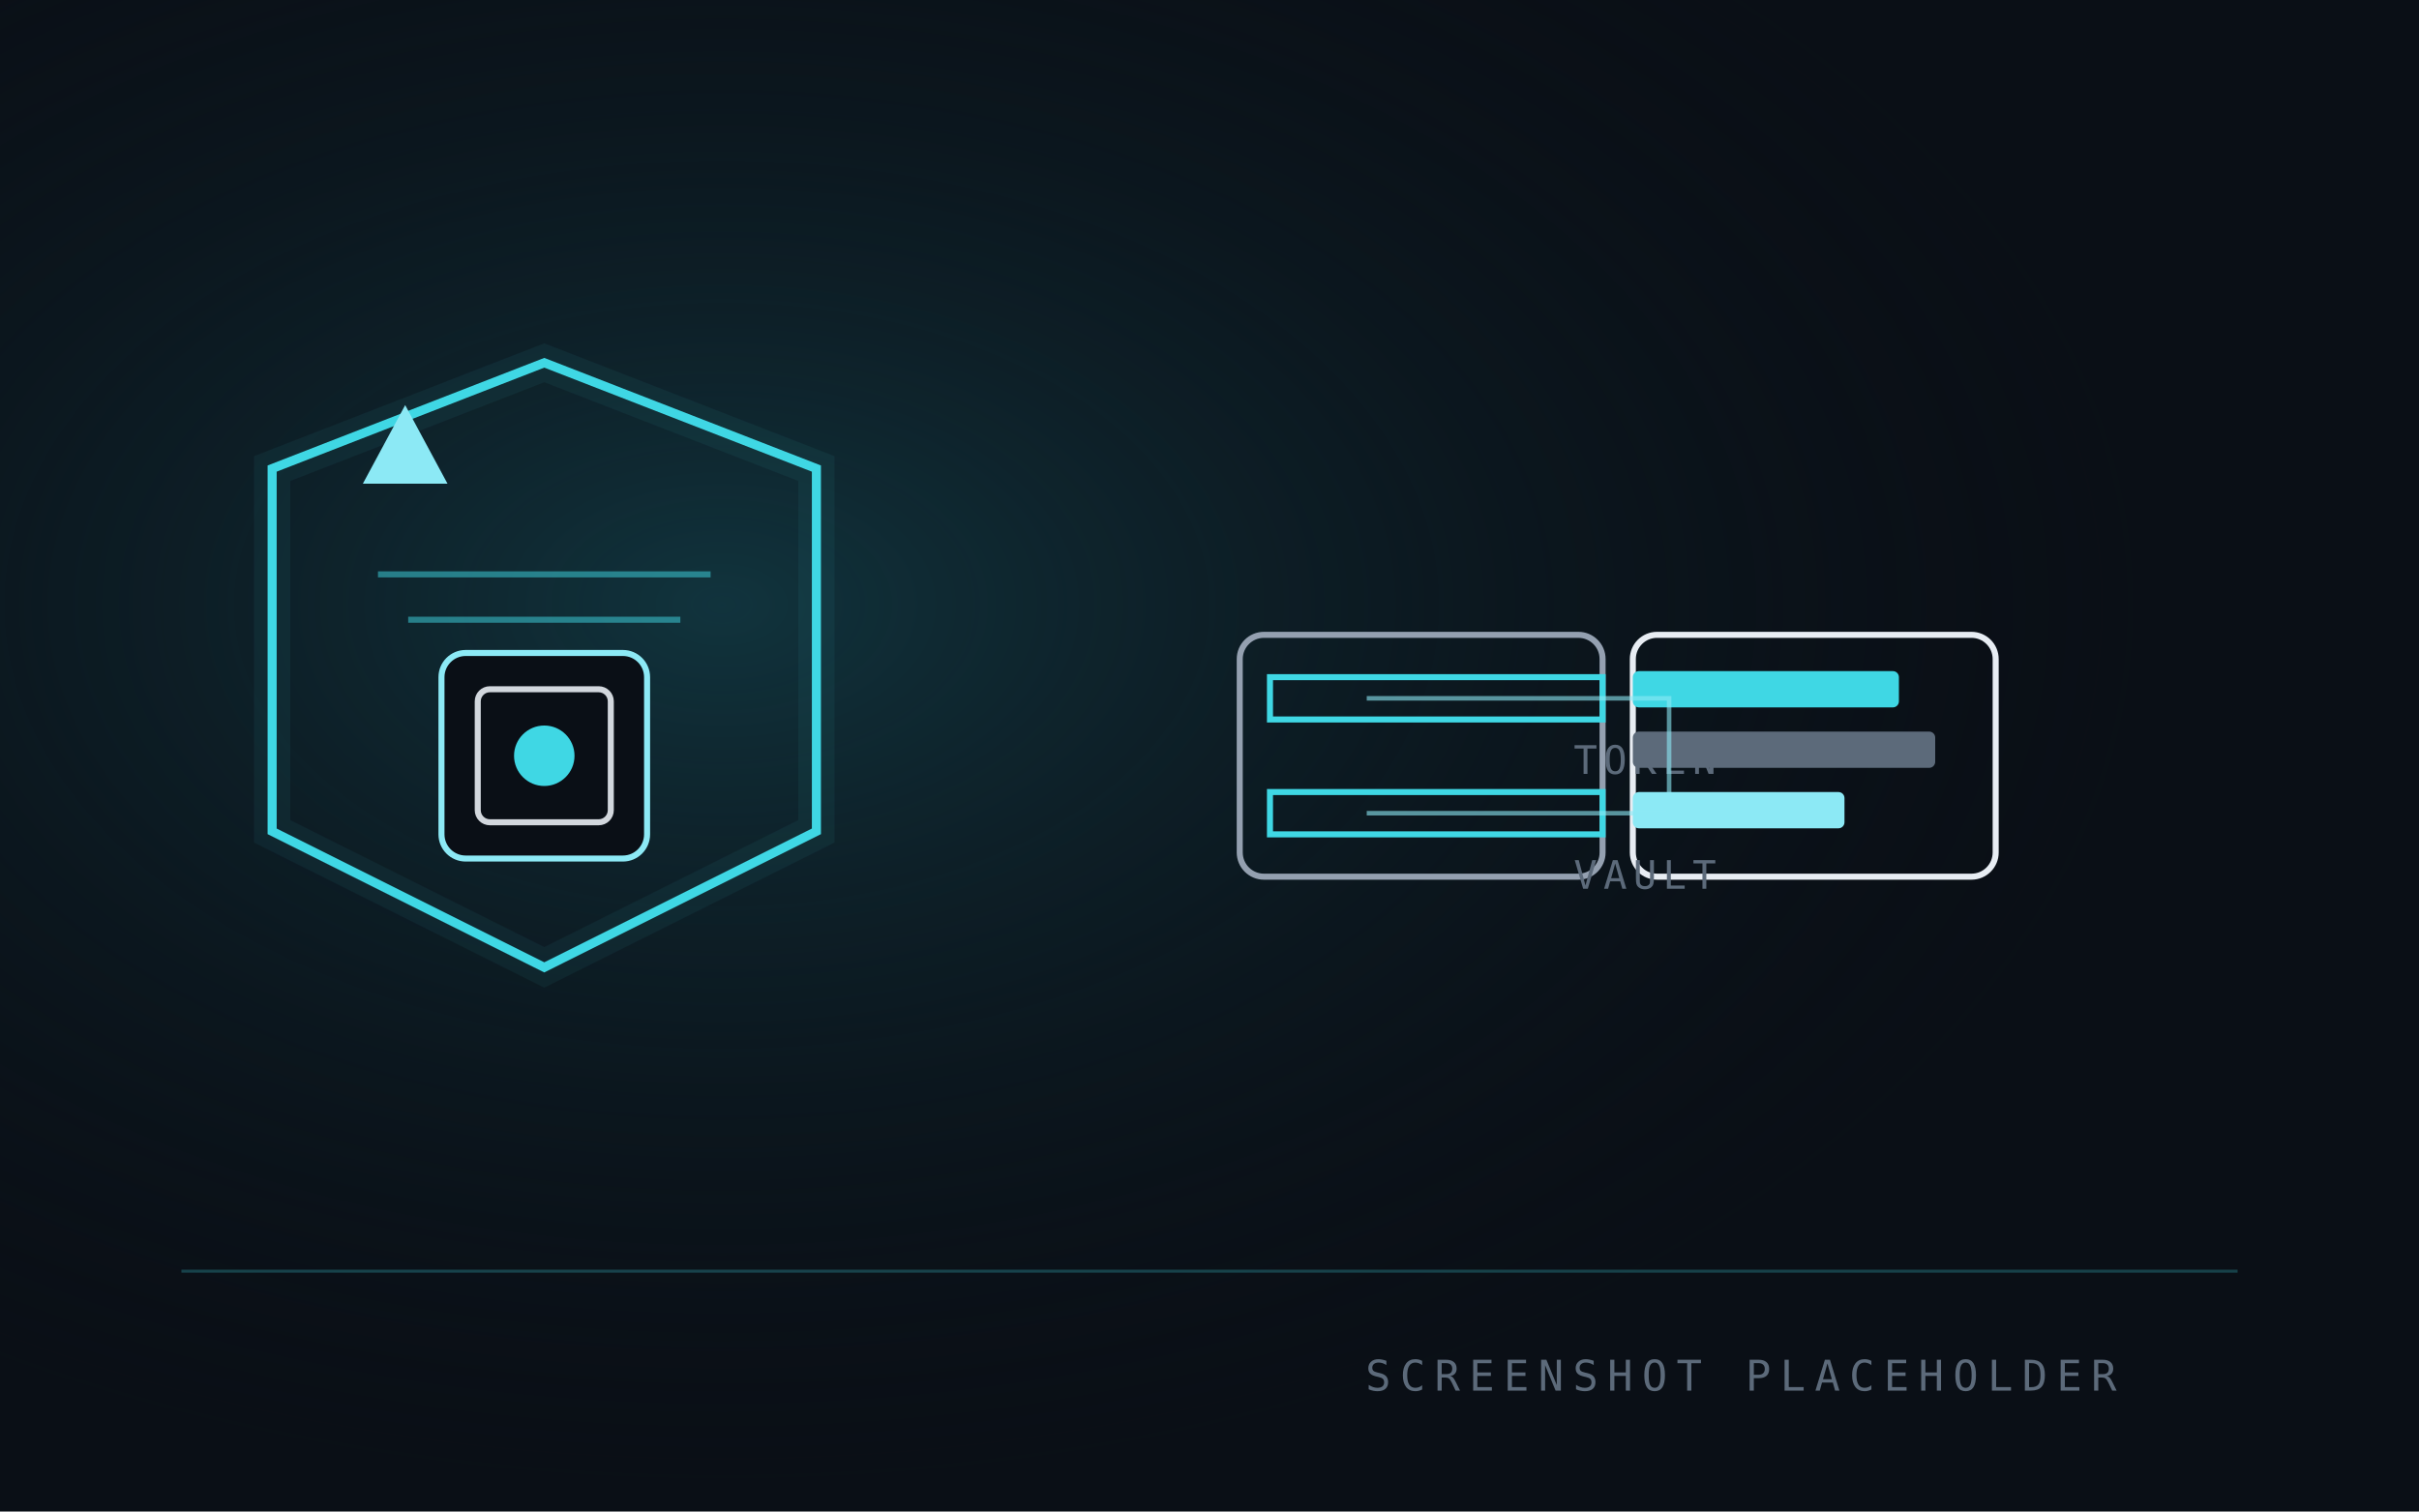
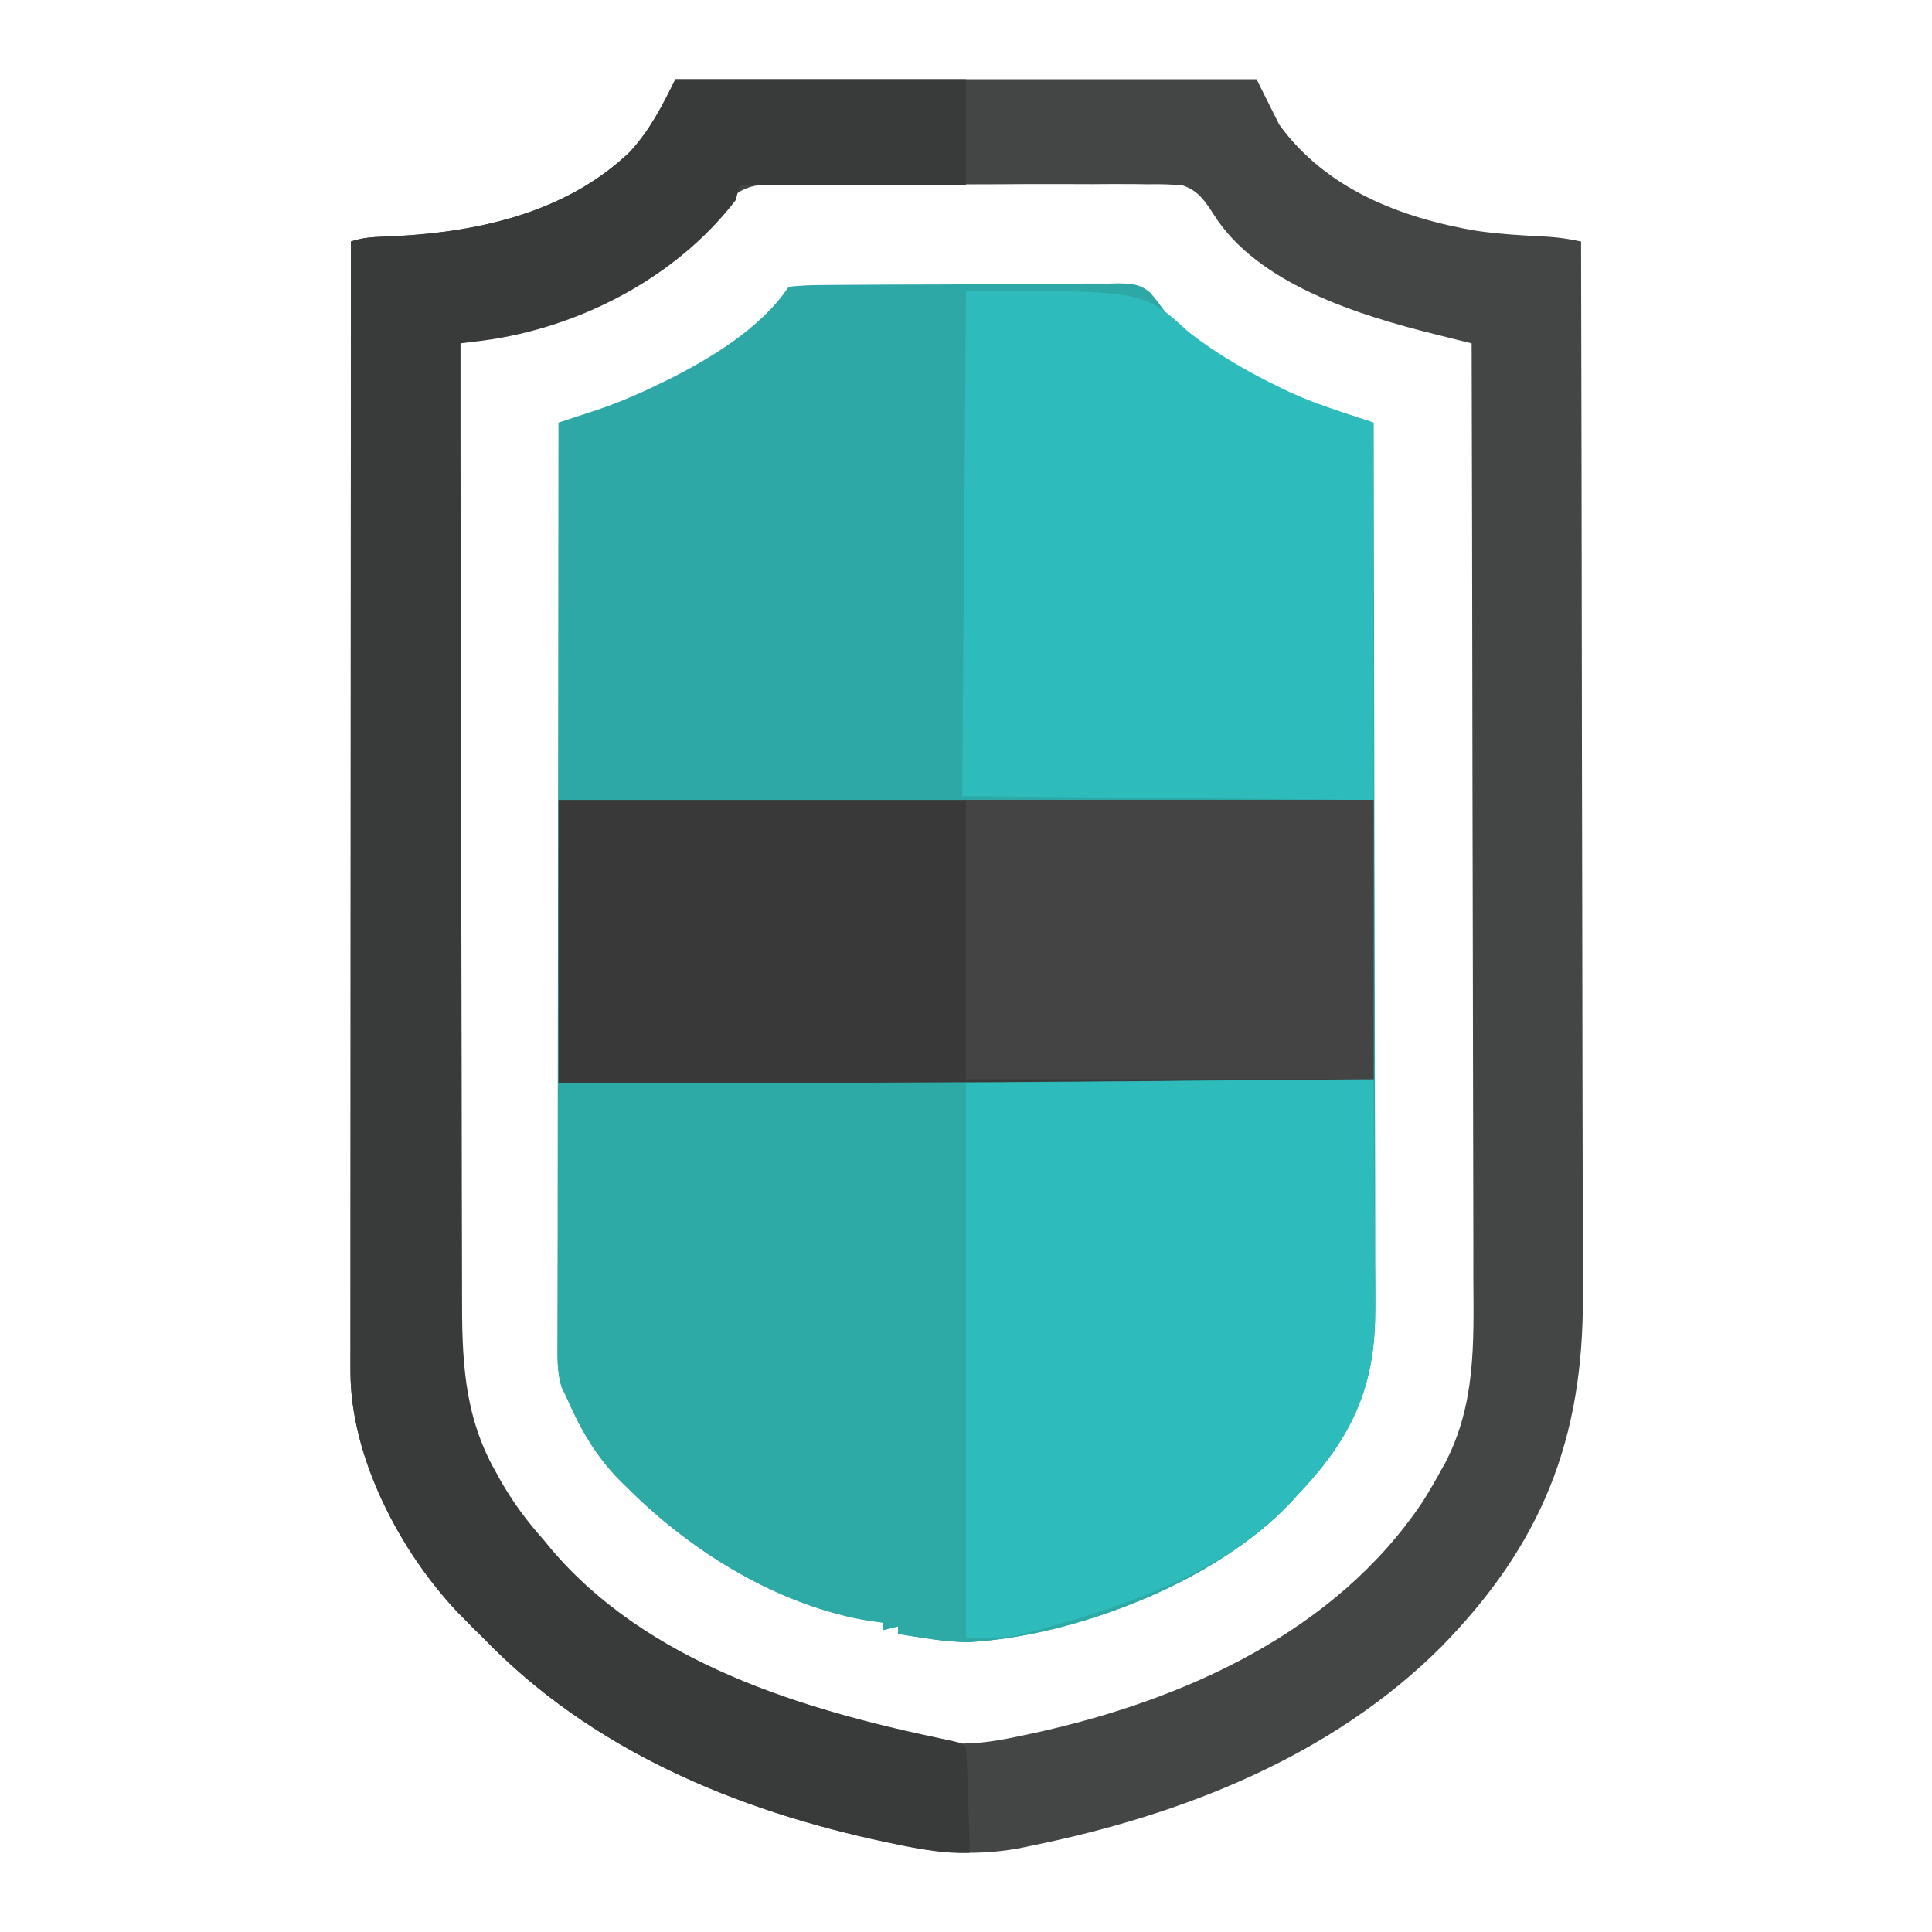
- <svg xmlns="http://www.w3.org/2000/svg" viewBox="0 0 800 500" preserveAspectRatio="xMidYMid slice">
-   <defs>
-     <radialGradient id="glow" cx="30%" cy="40%" r="60%">
-       <stop offset="0%" stop-color="#123a44" stop-opacity="0.85" />
-       <stop offset="100%" stop-color="#0a0f16" stop-opacity="0" />
-     </radialGradient>
-   </defs>
-   <rect width="800" height="500" fill="#0a0f16" />
-   <rect width="800" height="500" fill="url(#glow)" />
-   <g transform="translate(180 250)">
-     <path d="M0 -130 L90 -95 L90 25 L0 70 L-90 25 L-90 -95 Z" fill="none" stroke="#3fd7e4" stroke-width="3" />
-     <path d="M0 -130 L90 -95 L90 25 L0 70 L-90 25 L-90 -95 Z" fill="none" stroke="#3fd7e4" stroke-width="12" opacity="0.06" />
-     <path d="M-55 -60 L55 -60" stroke="#3fd7e4" stroke-width="2" opacity="0.5" />
-     <path d="M-45 -45 L45 -45" stroke="#3fd7e4" stroke-width="2" opacity="0.5" />
-     <rect x="-34" y="-34" width="68" height="68" rx="8" fill="#0a0f16" stroke="#8ce9f5" stroke-width="2" />
-     <rect x="-22" y="-22" width="44" height="44" rx="4" fill="none" stroke="#e8edf3" stroke-width="2" opacity="0.9" />
-     <circle cx="0" cy="0" r="10" fill="#3fd7e4" />
-     <path d="M-60 -90 l14 -26 14 26 z" fill="#8ce9f5" />
-   </g>
-   <g transform="translate(560 250)">
-     <rect x="-150" y="-40" width="120" height="80" rx="8" fill="none" stroke="#94a0b0" stroke-width="2" />
-     <rect x="-20" y="-40" width="120" height="80" rx="8" fill="none" stroke="#e8edf3" stroke-width="2" />
-     <rect x="-20" y="-28" width="88" height="12" rx="2" fill="#3fd7e4" />
-     <rect x="-20" y="-8" width="100" height="12" rx="2" fill="#5c6a7a" />
-     <rect x="-20" y="12" width="70" height="12" rx="2" fill="#8ce9f5" />
-   </g>
-   <g transform="translate(412 250)">
-     <rect x="8" y="-26" width="110" height="14" fill="none" stroke="#3fd7e4" stroke-width="2" />
-     <rect x="8" y="12" width="110" height="14" fill="none" stroke="#3fd7e4" stroke-width="2" />
-     <text x="132" y="6" text-anchor="middle" font-family="monospace" font-size="13" letter-spacing="2" fill="#5c6a7a">TOKEN</text>
-     <text x="132" y="44" text-anchor="middle" font-family="monospace" font-size="13" letter-spacing="2" fill="#5c6a7a">VAULT</text>
-     <path d="M40 -19 L140 -19 L140 19 L40 19" fill="none" stroke="#8ce9f5" stroke-width="1.5" opacity="0.6" />
-   </g>
-   <rect x="60" y="420" width="680" height="1" fill="#3fd7e4" opacity="0.25" />
-   <text x="700" y="460" text-anchor="end" font-family="monospace" font-size="14" letter-spacing="3" fill="#5c6a7a">SCREENSHOT PLACEHOLDER</text>
+ <svg xmlns="http://www.w3.org/2000/svg" version="1.1" width="512" height="512">
+   <path d="M0 0 C2.987 -0.323 5.769 -0.451 8.761 -0.452 C9.668 -0.463 10.576 -0.475 11.511 -0.487 C14.523 -0.521 17.535 -0.531 20.547 -0.539 C22.637 -0.551 24.727 -0.564 26.818 -0.577 C31.206 -0.599 35.594 -0.609 39.982 -0.611 C45.603 -0.616 51.222 -0.667 56.843 -0.73 C61.163 -0.771 65.483 -0.78 69.804 -0.781 C71.875 -0.786 73.947 -0.803 76.018 -0.832 C78.921 -0.869 81.819 -0.861 84.722 -0.842 C86.003 -0.873 86.003 -0.873 87.31 -0.904 C90.794 -0.843 93.08 -0.778 95.803 1.524 C97.396 3.391 97.396 3.391 98.727 5.245 C108.936 19.315 132.198 28.563 147.91 33.676 C148.596 33.902 149.282 34.127 149.988 34.36 C151.658 34.909 153.329 35.455 155 36 C155.091 67.627 155.162 99.254 155.204 130.882 C155.209 134.62 155.214 138.359 155.22 142.097 C155.221 142.842 155.222 143.586 155.223 144.353 C155.24 156.385 155.272 168.416 155.309 180.448 C155.346 192.805 155.368 205.162 155.376 217.519 C155.382 225.136 155.399 232.753 155.432 240.371 C155.455 246.224 155.458 252.076 155.452 257.929 C155.454 260.322 155.461 262.714 155.477 265.106 C155.619 288.338 151.444 302.817 135 320 C134.448 320.615 133.897 321.23 133.328 321.863 C113.625 343.079 76.022 357.66 47.5 359.188 C41.284 359.127 35.126 357.964 29 357 C29 356.34 29 355.68 29 355 C27.68 355.33 26.36 355.66 25 356 C25 355.34 25 354.68 25 354 C23.982 353.875 22.963 353.75 21.914 353.621 C-2.016 349.824 -25.041 335.756 -42 319 C-42.901 318.123 -43.802 317.247 -44.73 316.344 C-51.333 309.551 -55.255 302.618 -59 294 C-59.353 293.32 -59.707 292.64 -60.071 291.94 C-61.453 287.568 -61.268 283.353 -61.241 278.794 C-61.242 277.756 -61.244 276.719 -61.246 275.65 C-61.249 272.169 -61.238 268.689 -61.227 265.208 C-61.226 262.714 -61.227 260.221 -61.228 257.728 C-61.228 252.357 -61.223 246.987 -61.211 241.617 C-61.195 233.852 -61.19 226.088 -61.187 218.323 C-61.183 205.725 -61.17 193.127 -61.151 180.53 C-61.133 168.293 -61.118 156.056 -61.11 143.819 C-61.109 143.064 -61.109 142.31 -61.108 141.533 C-61.106 137.748 -61.103 133.963 -61.101 130.179 C-61.08 98.786 -61.045 67.393 -61 36 C-59.473 35.499 -59.473 35.499 -57.914 34.988 C-56.559 34.541 -55.203 34.093 -53.848 33.645 C-52.845 33.317 -52.845 33.317 -51.821 32.982 C-46.182 31.115 -40.789 28.896 -35.438 26.312 C-34.104 25.672 -34.104 25.672 -32.743 25.018 C-21.033 19.231 -7.353 11.029 0 0 Z " fill="#2DA8A6" transform="translate(209,76)" />
+   <path d="M0 0 C50.82 0 101.64 0 154 0 C155.98 3.96 157.96 7.92 160 12 C172.342 29.092 192.198 36.758 212.375 40.188 C218.722 41.076 225.072 41.445 231.469 41.754 C234.426 41.96 237.112 42.386 240 43 C240.092 81.566 240.162 120.132 240.204 158.697 C240.209 163.257 240.214 167.817 240.22 172.376 C240.221 173.284 240.222 174.192 240.223 175.127 C240.24 189.798 240.272 204.468 240.309 219.139 C240.346 234.208 240.368 249.277 240.376 264.345 C240.382 273.634 240.399 282.921 240.432 292.21 C240.453 298.59 240.459 304.971 240.454 311.352 C240.451 315.026 240.455 318.7 240.477 322.374 C240.689 360.418 229.551 388.305 202.875 415.5 C173.86 444.435 134.57 459.862 95 468 C93.832 468.245 92.664 468.49 91.461 468.742 C80.401 470.828 70.022 470.212 59.062 467.875 C57.985 467.651 56.907 467.428 55.797 467.197 C16.007 458.704 -22.384 442.737 -51 413 C-51.825 412.196 -52.65 411.391 -53.5 410.562 C-54.325 409.717 -55.15 408.871 -56 408 C-56.571 407.425 -57.142 406.85 -57.73 406.258 C-73.053 390.048 -86.132 365.124 -86.123 342.498 C-86.125 341.424 -86.127 340.35 -86.129 339.243 C-86.126 338.073 -86.123 336.904 -86.12 335.699 C-86.121 334.449 -86.122 333.198 -86.123 331.91 C-86.125 328.446 -86.121 324.982 -86.116 321.518 C-86.112 317.78 -86.113 314.042 -86.114 310.303 C-86.114 303.829 -86.111 297.355 -86.106 290.881 C-86.098 281.52 -86.095 272.16 -86.094 262.799 C-86.092 247.612 -86.085 232.425 -86.075 217.237 C-86.066 202.485 -86.059 187.733 -86.055 172.98 C-86.055 172.071 -86.054 171.162 -86.054 170.225 C-86.053 165.662 -86.052 161.1 -86.05 156.537 C-86.04 118.691 -86.022 80.846 -86 43 C-82.975 41.992 -80.365 41.826 -77.2 41.71 C-53.889 40.858 -29.585 35.965 -12.152 19.324 C-6.726 13.465 -3.58 7.159 0 0 Z M10 38 C-5.465 55.836 -29.533 64.469 -52.156 68.457 C-54.934 68.854 -54.934 68.854 -57 70 C-57.092 104.778 -57.162 139.556 -57.204 174.334 C-57.209 178.446 -57.214 182.557 -57.22 186.669 C-57.221 187.487 -57.222 188.306 -57.223 189.149 C-57.24 202.379 -57.272 215.609 -57.309 228.839 C-57.346 242.428 -57.368 256.016 -57.376 269.605 C-57.382 277.981 -57.399 286.357 -57.432 294.732 C-57.453 300.486 -57.459 306.24 -57.454 311.994 C-57.451 315.308 -57.457 318.62 -57.477 321.934 C-57.571 338.778 -57.234 353.791 -48.75 368.812 C-48.359 369.525 -47.969 370.237 -47.566 370.971 C-44.275 376.824 -40.478 381.993 -36 387 C-35.314 387.816 -34.628 388.632 -33.922 389.473 C-8.141 419.473 34.629 435.749 73 441 C79.684 441.366 85.726 440.282 92.25 438.875 C93.306 438.648 94.363 438.422 95.451 438.188 C134.776 429.525 174.896 411.543 198 377 C199.742 374.236 201.368 371.427 202.938 368.562 C203.291 367.932 203.644 367.301 204.009 366.652 C212.082 351.117 211.554 335.111 211.454 318.053 C211.451 315.341 211.453 312.63 211.456 309.918 C211.458 304.107 211.446 298.296 211.423 292.485 C211.39 284.084 211.38 275.682 211.375 267.28 C211.366 253.646 211.34 240.011 211.302 226.376 C211.265 213.14 211.237 199.904 211.22 186.669 C211.218 185.442 211.218 185.442 211.217 184.191 C211.211 180.09 211.206 175.988 211.201 171.887 C211.16 137.924 211.09 103.962 211 70 C209.897 69.725 208.794 69.45 207.658 69.167 C206.199 68.803 204.74 68.439 203.281 68.075 C202.556 67.894 201.83 67.714 201.083 67.528 C181.225 62.57 154.215 54.301 142.631 35.815 C140.351 32.296 138.549 29.517 134.467 28.154 C131.382 27.829 128.403 27.783 125.301 27.835 C124.141 27.82 122.98 27.804 121.785 27.788 C117.96 27.748 114.138 27.774 110.312 27.805 C107.649 27.799 104.985 27.79 102.322 27.779 C96.743 27.762 91.165 27.784 85.587 27.827 C79.15 27.876 72.715 27.86 66.278 27.81 C60.737 27.769 55.198 27.764 49.658 27.787 C46.355 27.801 43.053 27.8 39.75 27.773 C36.064 27.75 32.384 27.785 28.699 27.835 C27.07 27.808 27.07 27.808 25.409 27.78 C16.949 27.993 14.369 31.093 10 38 Z " fill="#444545" transform="translate(179,21)" />
+   <path d="M0 0 C1.304 -0.001 1.304 -0.001 2.634 -0.003 C5.551 -0.004 8.468 0.001 11.386 0.007 C13.475 0.007 15.564 0.007 17.653 0.006 C23.331 0.006 29.008 0.012 34.685 0.019 C40.616 0.025 46.547 0.026 52.478 0.027 C63.712 0.03 74.946 0.038 86.18 0.048 C98.968 0.059 111.756 0.065 124.545 0.07 C150.853 0.08 177.162 0.098 203.471 0.12 C203.564 9.805 203.635 19.489 203.678 29.174 C203.699 33.673 203.727 38.171 203.772 42.669 C203.816 47.02 203.84 51.37 203.85 55.721 C203.857 57.371 203.872 59.021 203.894 60.671 C204.155 81.337 197.795 95.152 183.471 110.12 C182.919 110.735 182.367 111.35 181.799 111.984 C162.095 133.199 124.492 147.78 95.971 149.308 C89.755 149.247 83.597 148.084 77.471 147.12 C77.471 146.46 77.471 145.8 77.471 145.12 C76.151 145.45 74.831 145.78 73.471 146.12 C73.471 145.46 73.471 144.8 73.471 144.12 C72.452 143.995 71.434 143.87 70.385 143.741 C46.454 139.944 23.43 125.876 6.471 109.12 C5.57 108.244 4.669 107.367 3.74 106.464 C-2.862 99.672 -6.784 92.738 -10.529 84.12 C-10.883 83.389 -11.237 82.659 -11.601 81.905 C-12.779 78.37 -12.794 75.074 -12.756 71.392 C-12.757 70.631 -12.757 69.869 -12.757 69.085 C-12.756 66.58 -12.74 64.075 -12.725 61.569 C-12.721 59.828 -12.718 58.086 -12.716 56.345 C-12.708 51.769 -12.689 47.194 -12.667 42.619 C-12.646 37.947 -12.637 33.275 -12.627 28.603 C-12.606 19.442 -12.571 10.281 -12.529 1.12 C-8.351 -0.047 -4.309 -0.015 0 0 Z " fill="#2DA9A6" transform="translate(160.5294,285.8797)" />
+   <path d="M0 0 C25.41 0 50.82 0 77 0 C77 9.24 77 18.48 77 28 C57.2 28 37.4 28 17 28 C16.67 29.32 16.34 30.64 16 32 C0.274 52.543 -25.434 65.867 -50.984 69.264 C-52.056 69.395 -52.056 69.395 -53.15 69.529 C-54.42 69.684 -55.691 69.84 -57 70 C-56.964 104.778 -56.907 139.556 -56.822 174.334 C-56.812 178.446 -56.802 182.557 -56.792 186.669 C-56.791 187.487 -56.789 188.306 -56.787 189.149 C-56.756 202.379 -56.739 215.609 -56.727 228.839 C-56.714 242.428 -56.687 256.016 -56.645 269.605 C-56.62 277.981 -56.607 286.356 -56.609 294.732 C-56.609 300.486 -56.594 306.24 -56.568 311.994 C-56.553 315.308 -56.547 318.62 -56.554 321.934 C-56.585 338.754 -56.221 353.814 -47.75 368.812 C-47.164 369.881 -47.164 369.881 -46.566 370.971 C-43.274 376.825 -39.473 381.987 -35 387 C-34.337 387.804 -33.675 388.609 -32.992 389.438 C-7.41 419.645 33.413 431.989 70.682 439.796 C75.9 440.9 75.9 440.9 77 442 C77.158 444.071 77.251 446.147 77.316 448.223 C77.379 450.113 77.379 450.113 77.443 452.041 C77.483 453.382 77.523 454.722 77.562 456.062 C77.606 457.407 77.649 458.751 77.693 460.096 C77.8 463.397 77.902 466.698 78 470 C71.578 470.308 65.653 469.16 59.375 467.875 C58.275 467.651 57.175 467.428 56.041 467.197 C16.163 458.857 -22.357 442.765 -51 413 C-51.825 412.196 -52.65 411.391 -53.5 410.562 C-54.325 409.717 -55.15 408.871 -56 408 C-56.571 407.425 -57.142 406.85 -57.73 406.258 C-73.053 390.048 -86.132 365.124 -86.123 342.498 C-86.125 341.424 -86.127 340.35 -86.129 339.243 C-86.126 338.073 -86.123 336.904 -86.12 335.699 C-86.121 334.449 -86.122 333.198 -86.123 331.91 C-86.125 328.446 -86.121 324.982 -86.116 321.518 C-86.112 317.78 -86.113 314.042 -86.114 310.303 C-86.114 303.829 -86.111 297.355 -86.106 290.881 C-86.098 281.52 -86.095 272.16 -86.094 262.799 C-86.092 247.612 -86.085 232.425 -86.075 217.237 C-86.066 202.485 -86.059 187.733 -86.055 172.98 C-86.055 172.071 -86.054 171.162 -86.054 170.225 C-86.053 165.662 -86.052 161.1 -86.05 156.537 C-86.04 118.691 -86.022 80.846 -86 43 C-82.975 41.992 -80.365 41.826 -77.2 41.71 C-53.889 40.858 -29.585 35.965 -12.152 19.324 C-6.726 13.465 -3.58 7.159 0 0 Z " fill="#393A3A" transform="translate(179,21)" />
+   <path d="M0 0 C71.28 0 142.56 0 216 0 C216 24.42 216 48.84 216 74 C195.75 74.171 175.5 74.339 155.25 74.5 C154.501 74.506 153.753 74.512 152.981 74.518 C101.985 74.923 50.999 75.094 0 75 C0 50.25 0 25.5 0 0 Z " fill="#393939" transform="translate(148,212)" />
+   <path d="M0 0 C0.093 9.685 0.164 19.369 0.207 29.054 C0.228 33.552 0.256 38.05 0.302 42.549 C0.346 46.899 0.369 51.25 0.38 55.601 C0.387 57.251 0.401 58.901 0.423 60.551 C0.685 81.217 -5.676 95.032 -20 110 C-20.552 110.615 -21.103 111.23 -21.672 111.863 C-38.259 129.723 -63.927 139.144 -86.875 145.375 C-87.826 145.638 -88.777 145.902 -89.757 146.173 C-90.68 146.412 -91.603 146.652 -92.555 146.898 C-93.364 147.112 -94.173 147.325 -95.007 147.544 C-99.292 148.197 -103.666 148 -108 148 C-108 99.49 -108 50.98 -108 1 C-81.548 0.752 -81.548 0.752 -54.562 0.5 C-48.985 0.448 -43.408 0.396 -37.662 0.342 C-30.875 0.278 -30.875 0.278 -27.702 0.249 C-25.476 0.228 -23.25 0.207 -21.024 0.186 C-17.662 0.155 -14.299 0.123 -10.936 0.092 C-9.937 0.082 -8.938 0.073 -7.909 0.063 C-7.009 0.055 -6.109 0.047 -5.182 0.038 C-4.394 0.031 -3.606 0.023 -2.794 0.016 C-1.863 0.008 -0.931 0 0 0 Z " fill="#2EBBBB" transform="translate(364,286)" />
+   <path d="M0 0 C47 0 47 0 59 11 C66.63 16.937 74.804 21.629 83.5 25.812 C84.222 26.161 84.944 26.51 85.688 26.87 C93.002 30.248 100.22 32.407 108 35 C108 68 108 101 108 135 C72.03 134.67 36.06 134.34 -1 134 C-0.67 89.78 -0.34 45.56 0 0 Z " fill="#2EBBBB" transform="translate(256,77)" />
+   <path d="M0 0 C35.64 0 71.28 0 108 0 C108 24.42 108 48.84 108 74 C72.36 74 36.72 74 0 74 C0 49.58 0 25.16 0 0 Z " fill="#444444" transform="translate(256,212)" />
+   <path d="" fill="#3D5959" transform="translate(0,0)" />
+   <path d="" fill="#3D5959" transform="translate(0,0)" />
+   <path d="" fill="#3D5959" transform="translate(0,0)" />
+   <path d="" fill="#3D5959" transform="translate(0,0)" />
+   <path d="" fill="#3D5959" transform="translate(0,0)" />
+   <path d="" fill="#3D5959" transform="translate(0,0)" />
+   <path d="" fill="#3D5959" transform="translate(0,0)" />
+   <path d="" fill="#3D5959" transform="translate(0,0)" />
+   <path d="" fill="#3D5959" transform="translate(0,0)" />
+   <path d="" fill="#3D5959" transform="translate(0,0)" />
+   <path d="" fill="#3D5959" transform="translate(0,0)" />
+   <path d="" fill="#3D5959" transform="translate(0,0)" />
+   <path d="" fill="#3D5959" transform="translate(0,0)" />
+   <path d="" fill="#3D5959" transform="translate(0,0)" />
+   <path d="" fill="#3D5959" transform="translate(0,0)" />
+   <path d="" fill="#3D5959" transform="translate(0,0)" />
+   <path d="" fill="#3D5959" transform="translate(0,0)" />
+   <path d="" fill="#3D5959" transform="translate(0,0)" />
+   <path d="" fill="#3D5959" transform="translate(0,0)" />
+   <path d="" fill="#3D5959" transform="translate(0,0)" />
+   <path d="" fill="#3D5959" transform="translate(0,0)" />
+   <path d="" fill="#3D5959" transform="translate(0,0)" />
+   <path d="" fill="#3D5959" transform="translate(0,0)" />
+   <path d="" fill="#3D5959" transform="translate(0,0)" />
+   <path d="" fill="#3D5959" transform="translate(0,0)" />
+   <path d="" fill="#3D5959" transform="translate(0,0)" />
+   <path d="" fill="#3D5959" transform="translate(0,0)" />
+   <path d="" fill="#3D5959" transform="translate(0,0)" />
+   <path d="" fill="#3D5959" transform="translate(0,0)" />
+   <path d="" fill="#3D5959" transform="translate(0,0)" />
</svg>
